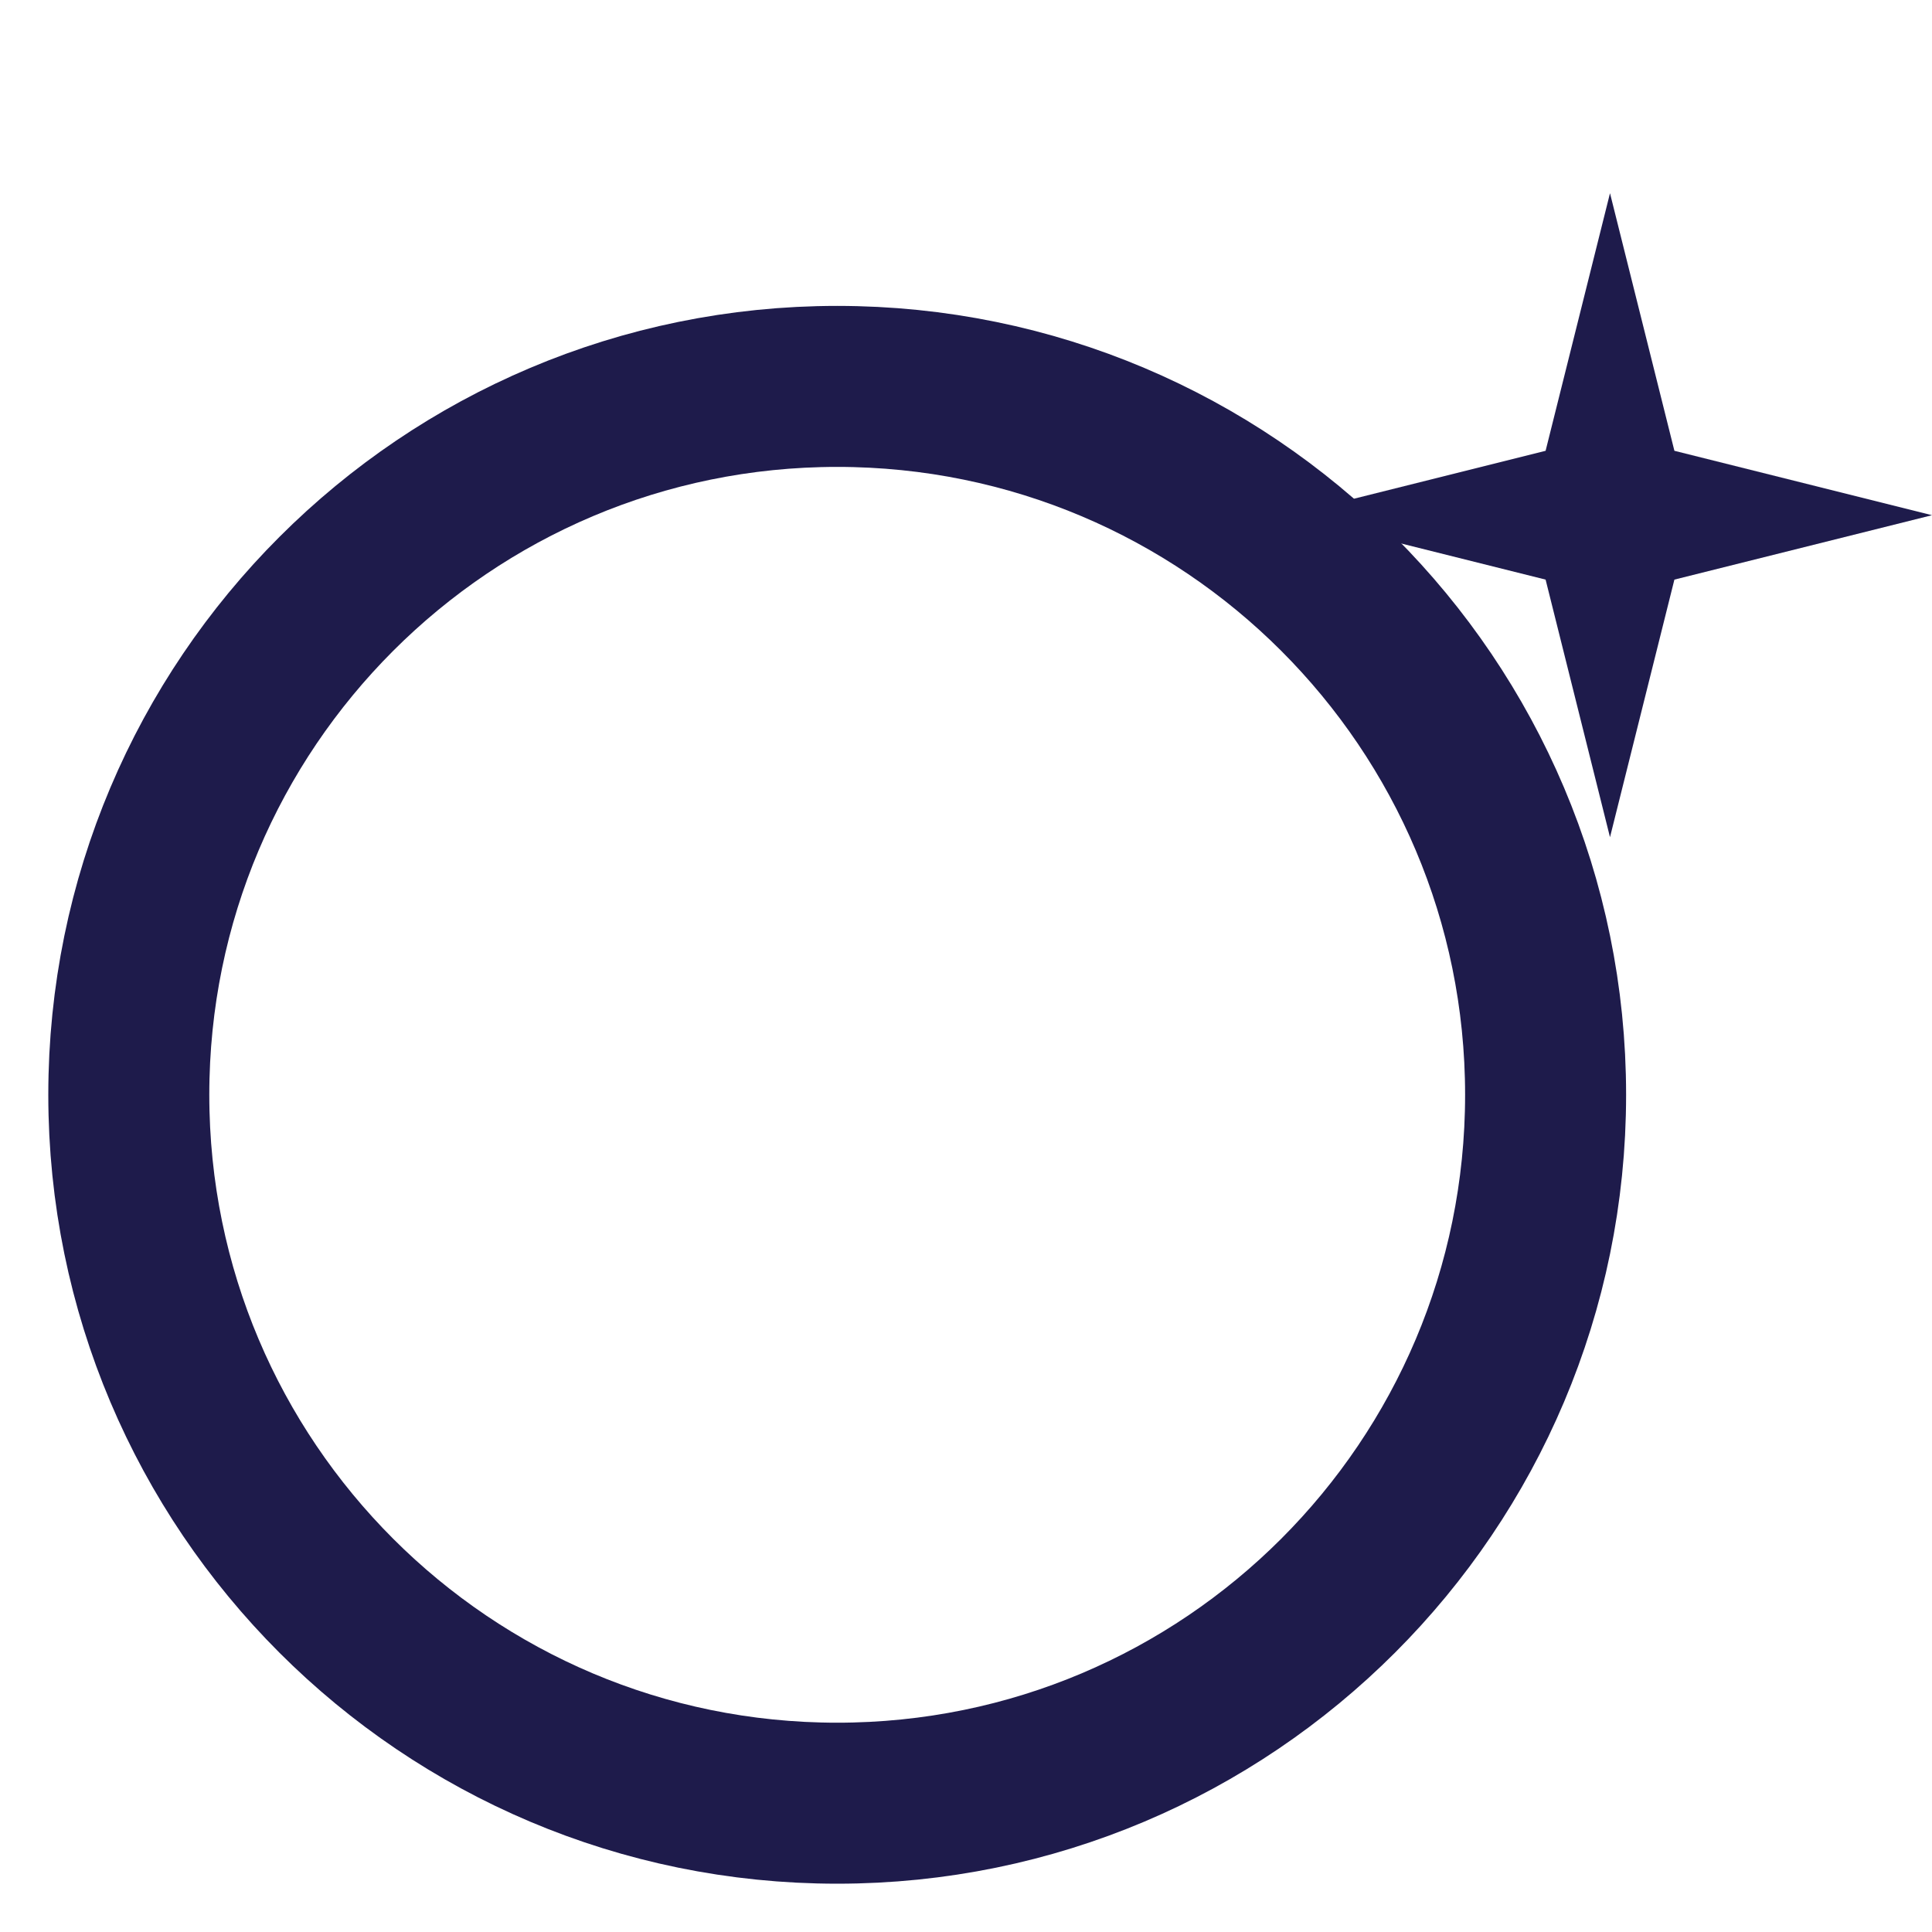
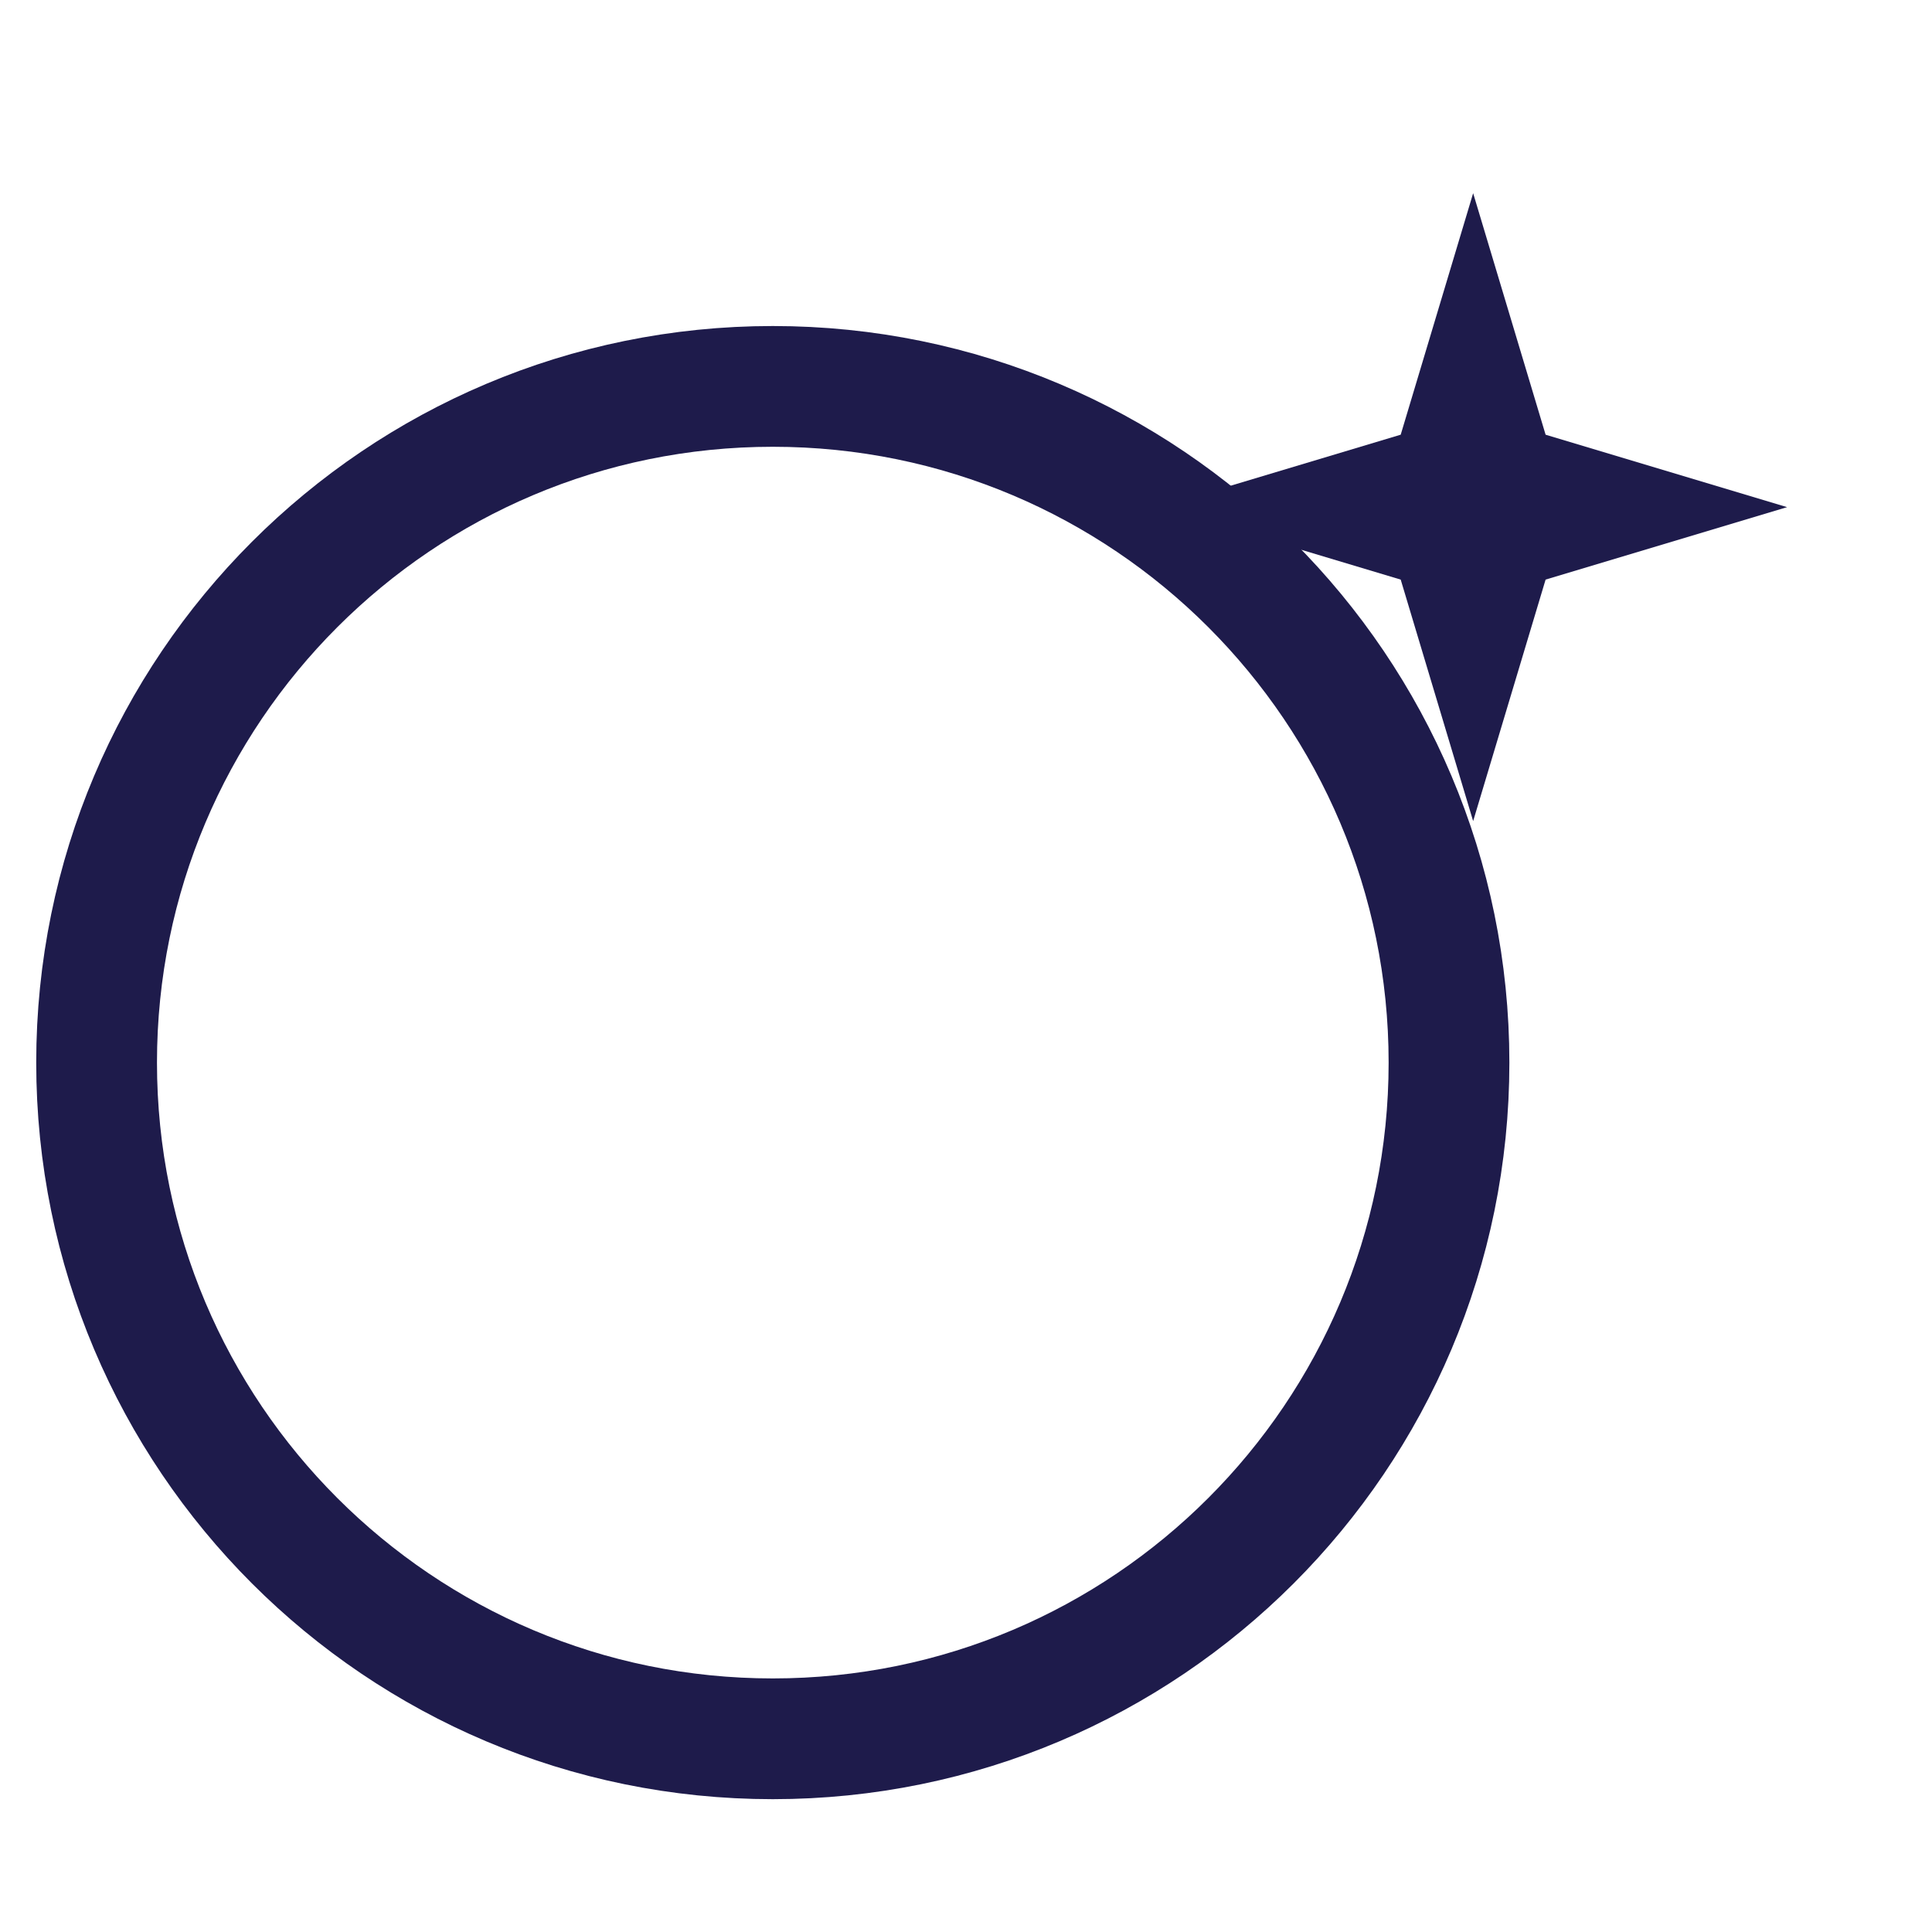
- <svg xmlns="http://www.w3.org/2000/svg" width="32" height="32" viewBox="0 0 60 60">
-   <circle cx="26" cy="34" r="22" fill="none" stroke="#1e1b4b" stroke-width="5" />
-   <path d="M 48 14 L 50 6 L 52 14 L 60 16 L 52 18 L 50 26 L 48 18 L 40 16 Z" fill="#1e1b4b" />
+ <svg xmlns="http://www.w3.org/2000/svg" width="32" height="32" viewBox="0 0 80 80">
+   <circle cx="32" cy="44" r="28" fill="none" stroke="#1e1b4b" stroke-width="5" />
+   <path d="M 58 18 L 61 8 L 64 18 L 74 21 L 64 24 L 61 34 L 58 24 L 48 21 Z" fill="#1e1b4b" />
</svg>
